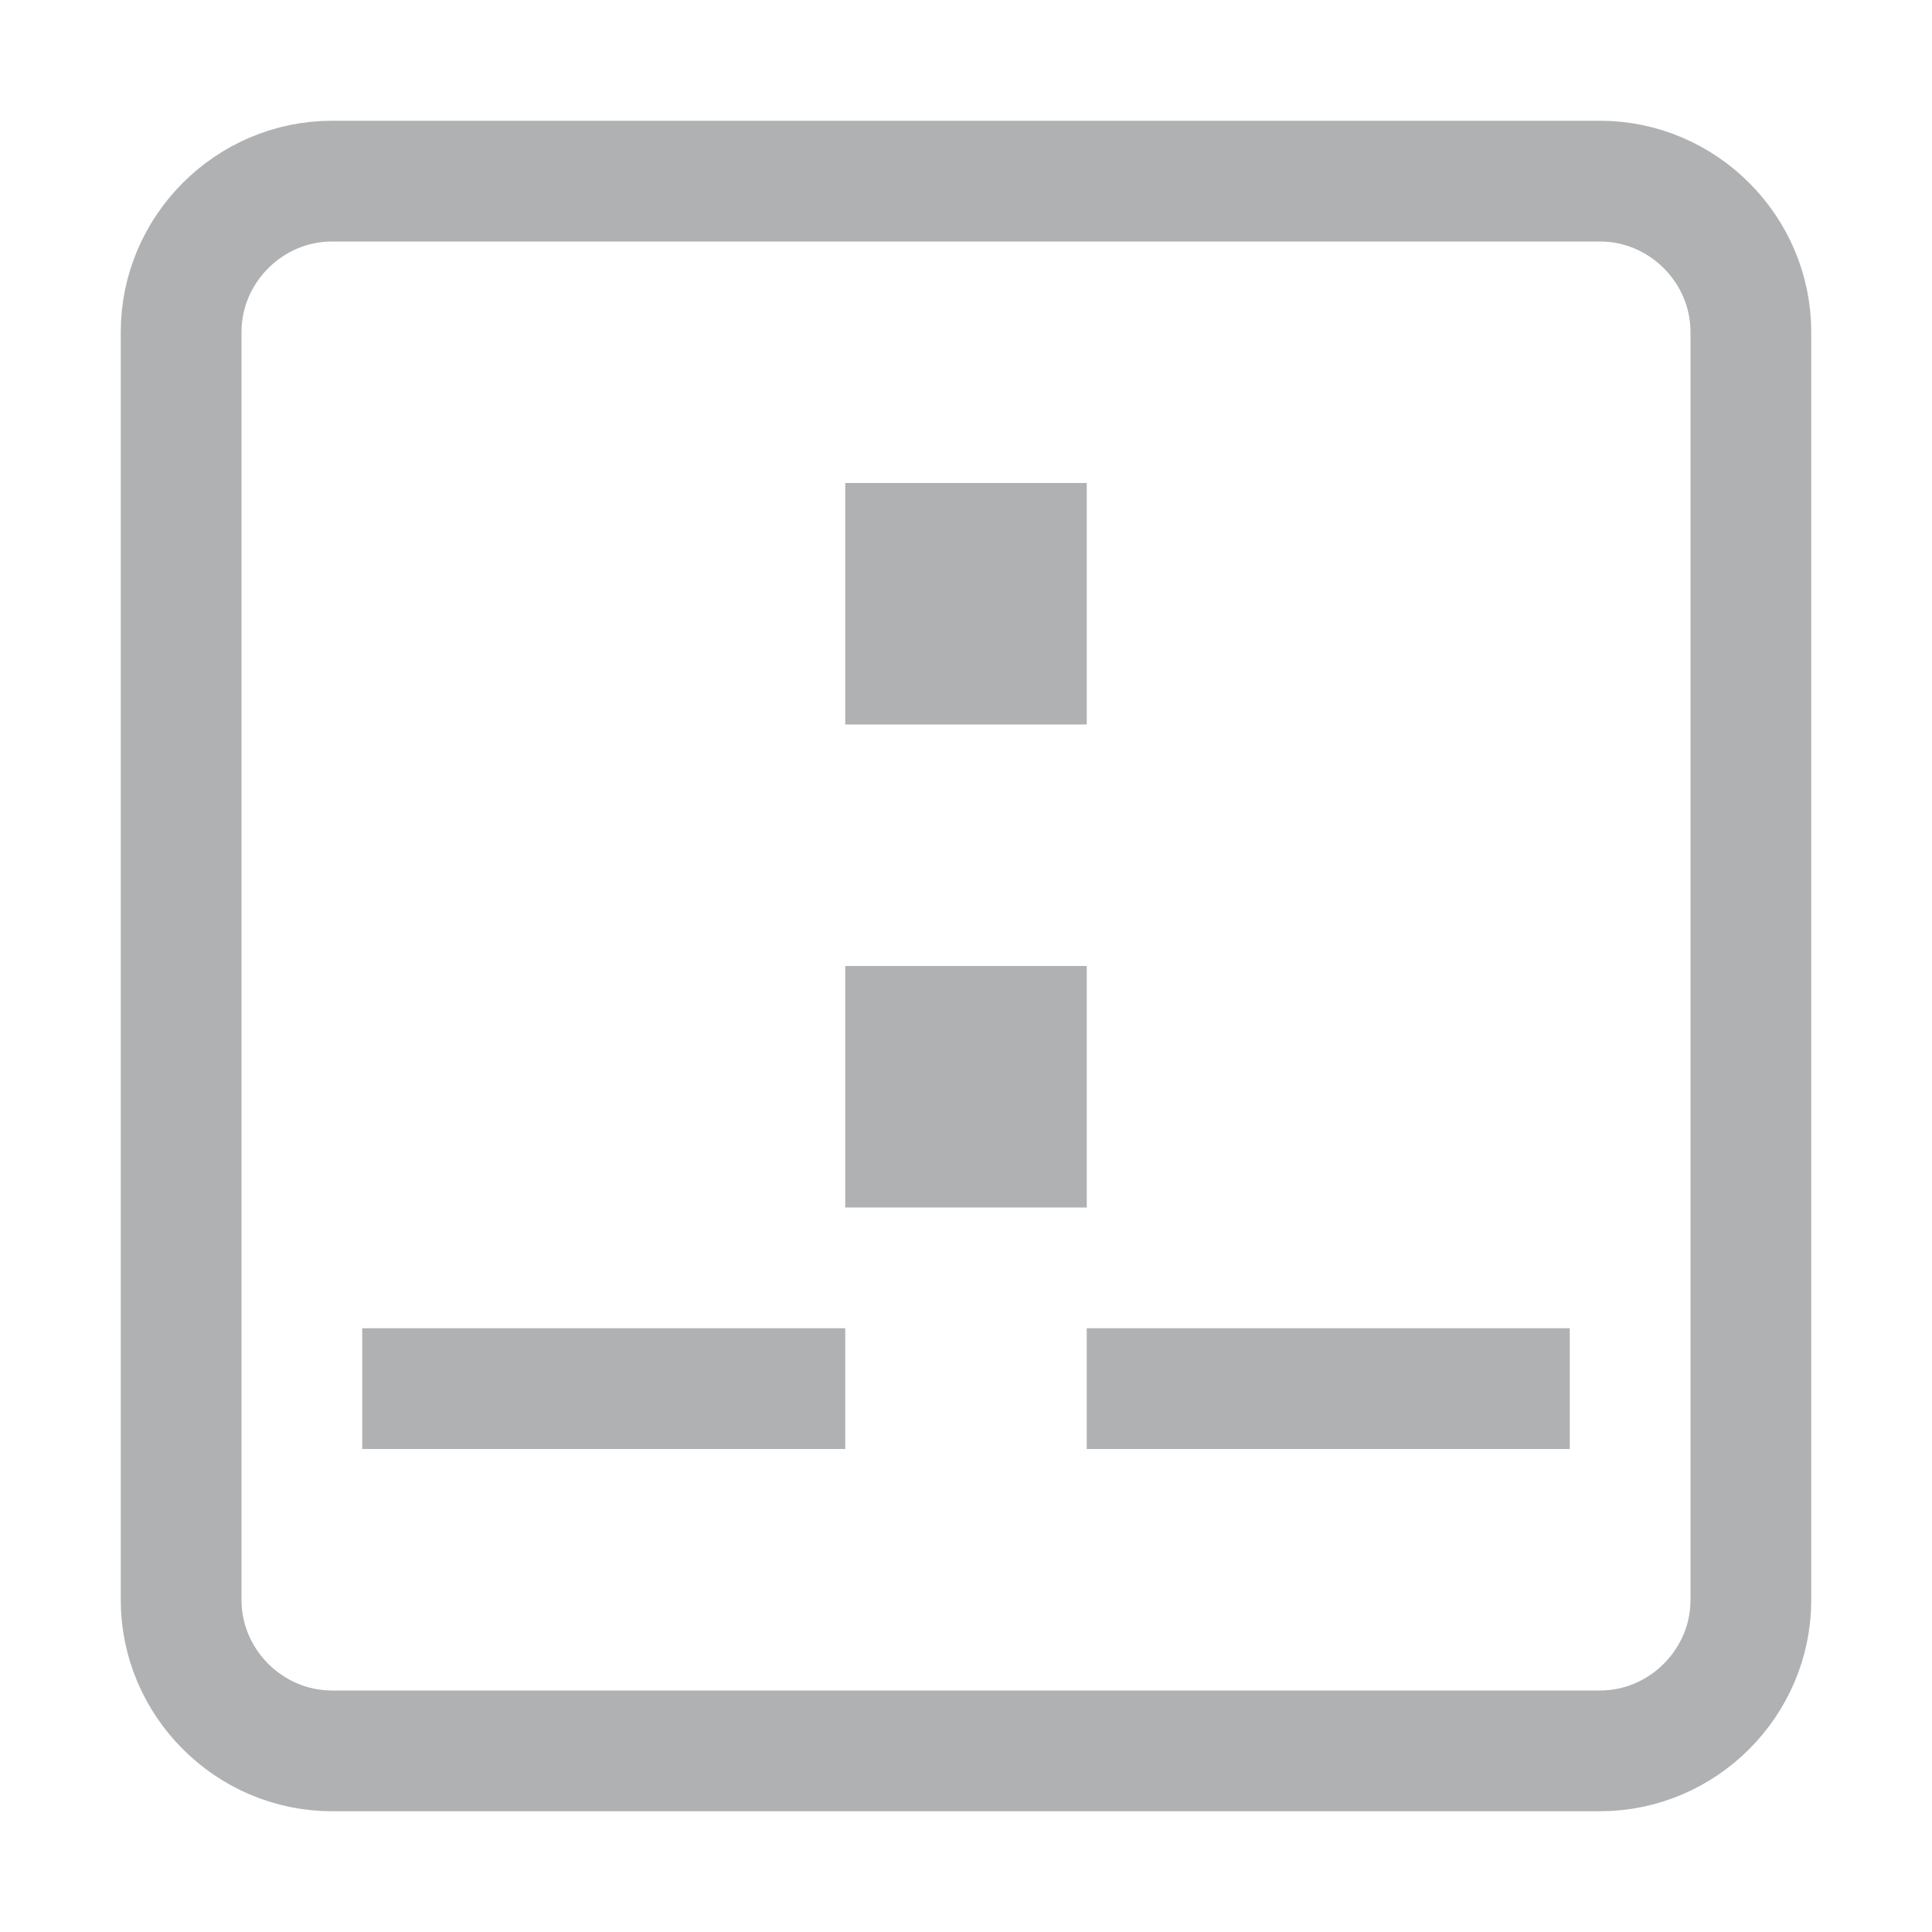
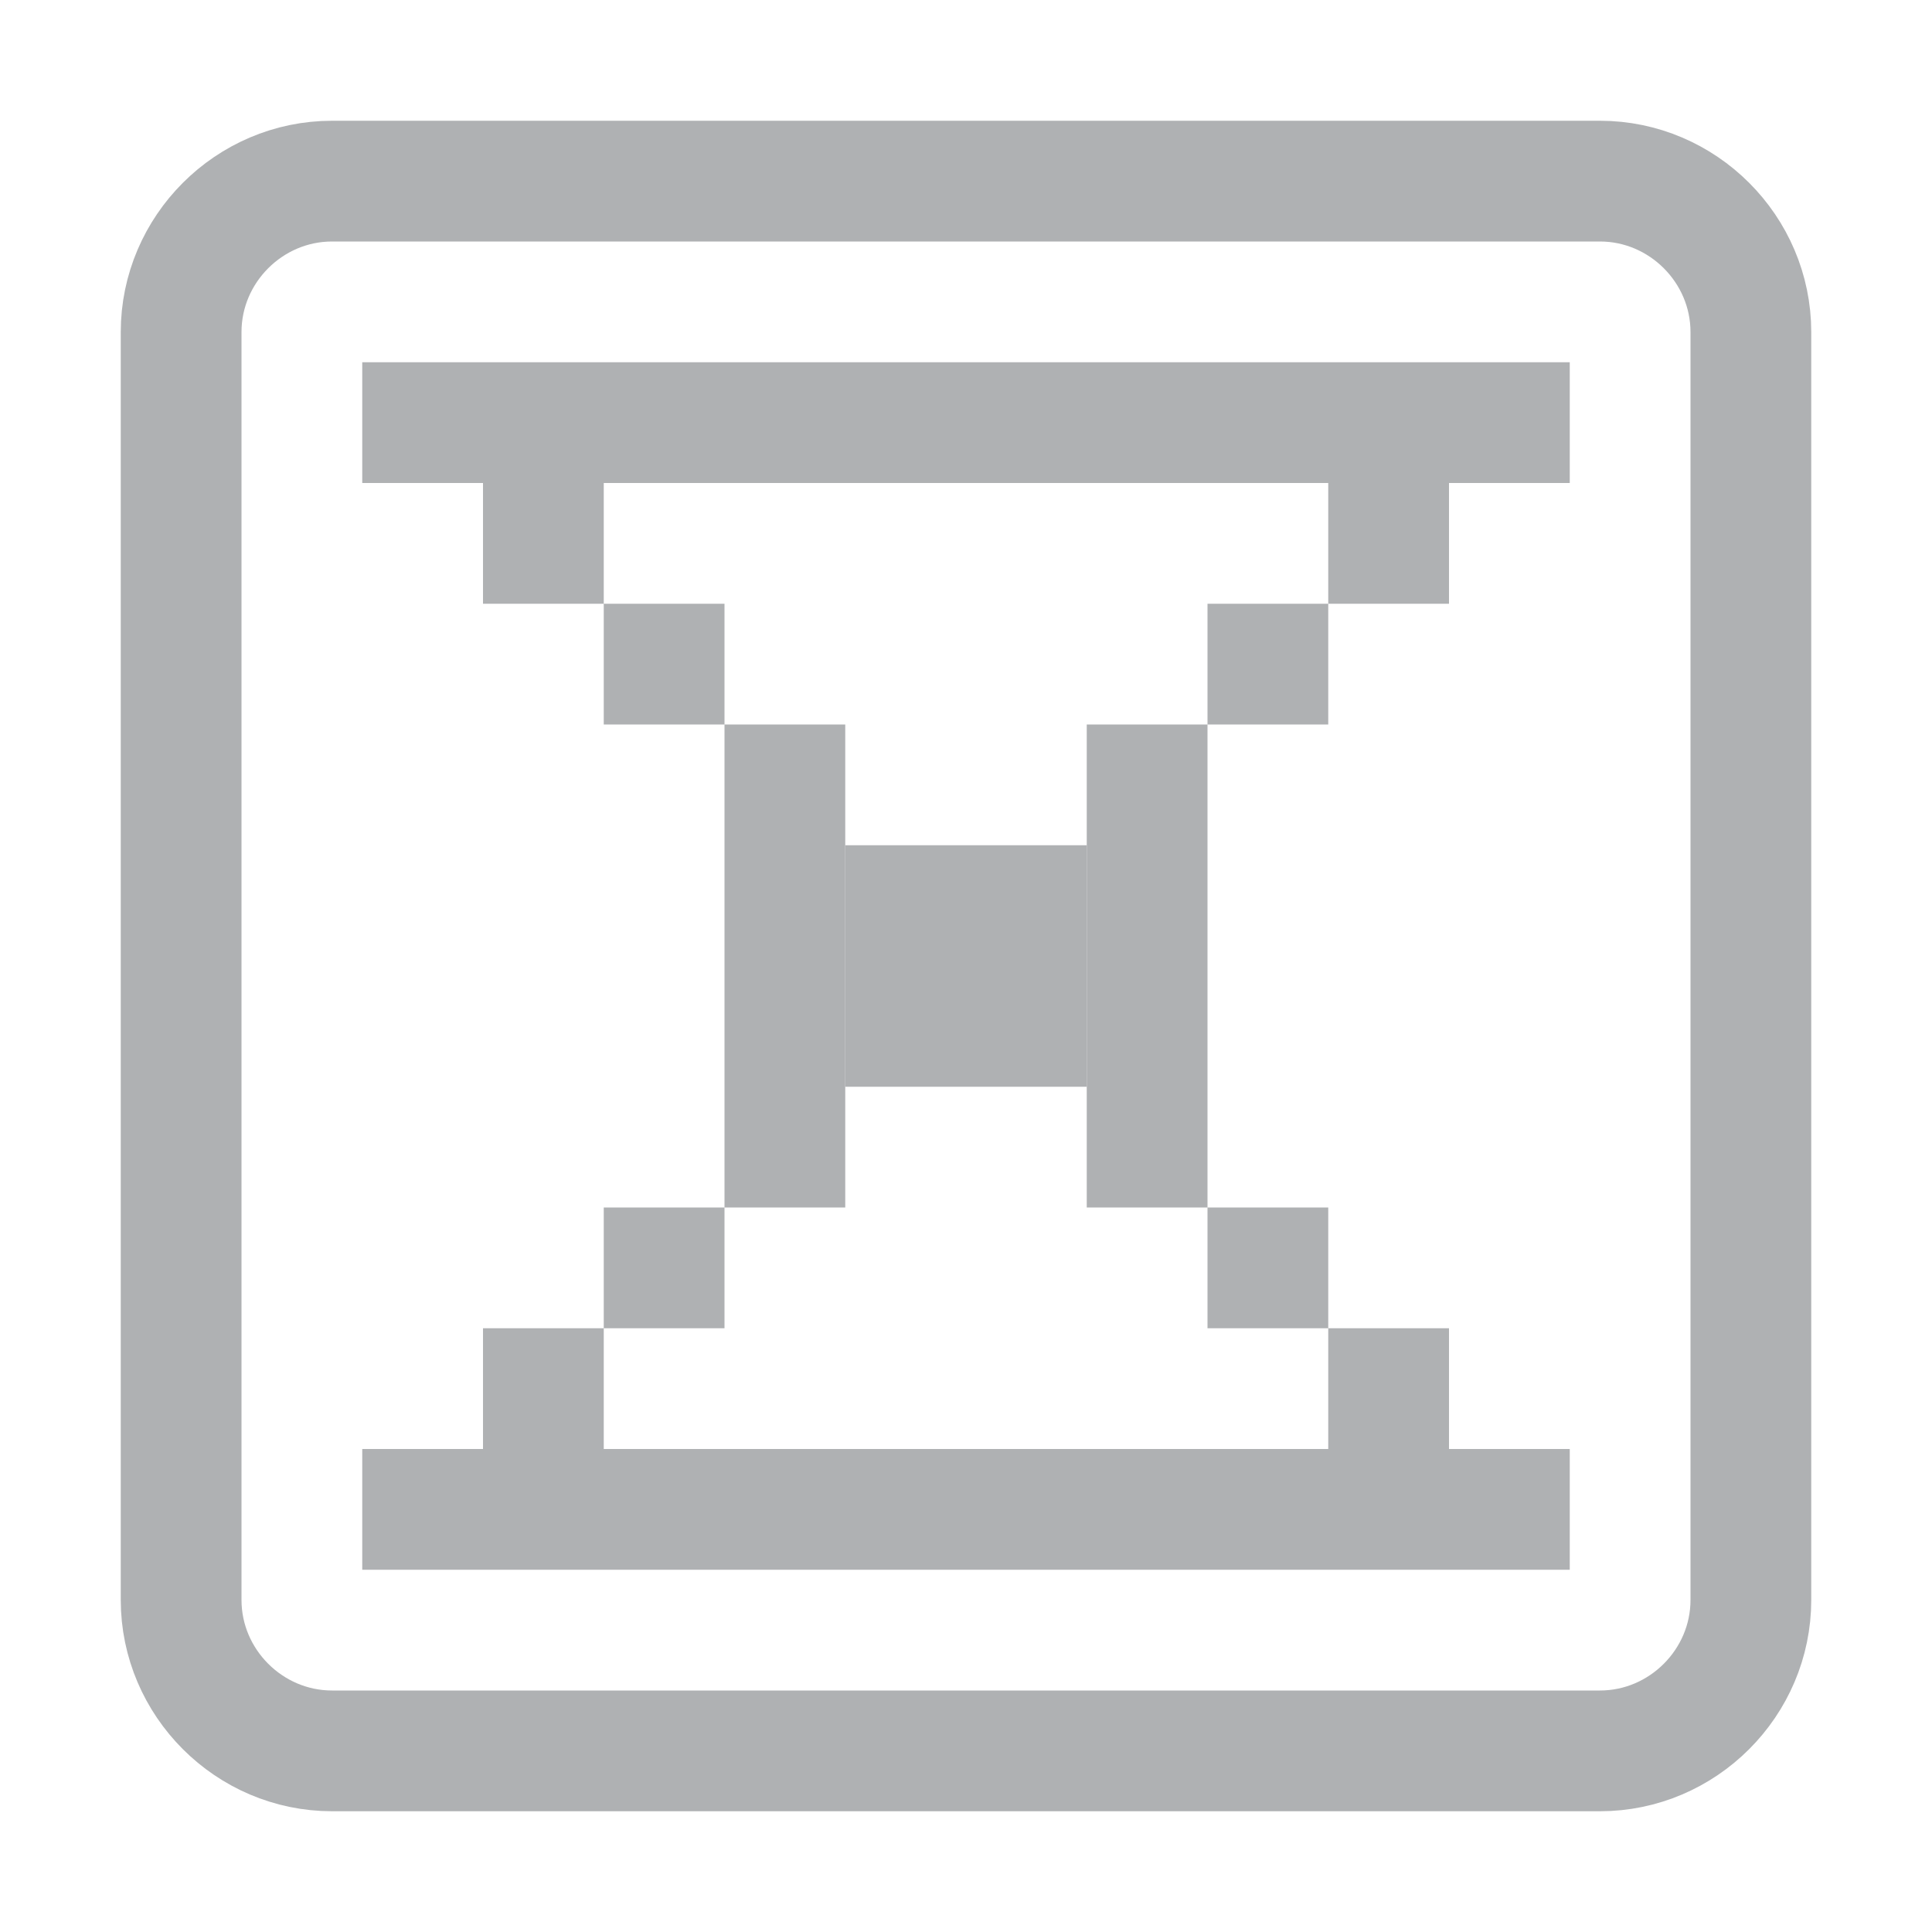
<svg xmlns="http://www.w3.org/2000/svg" width="16" height="16" viewBox="0 0 16 16" fill="none">
-   <path d="M7 11H3V12H7V11Z" fill="#AFB1B3" />
-   <path d="M13 11H9V12H13V11Z" fill="#AFB1B3" />
-   <path d="M9 8H7V10H9V8Z" fill="#AFB1B3" />
-   <path d="M9 4H7V6H9V4Z" fill="#AFB1B3" />
-   <path d="M13.25 14.5H2.75C2.064 14.5 1.5 13.936 1.5 13.25V2.75C1.5 2.064 2.064 1.5 2.75 1.5H13.25C13.936 1.5 14.5 2.064 14.5 2.75V13.25C14.5 13.936 13.936 14.5 13.25 14.5Z" stroke="#AFB1B3" />
+   <path stroke="#AFB1B3" d="M13.25 14.5H2.75C2.064 14.5 1.5 13.936 1.5 13.25V2.75C1.5 2.064 2.064 1.5 2.75 1.5H13.25C13.936 1.5 14.5 2.064 14.5 2.75V13.25C14.5 13.936 13.936 14.5 13.25 14.5Z" />
+   <path fill="#AFB1B3" id="top-line" d="M3,3H3V4H13V3 Z" />
+   <path fill="#AFB1B3" id="left-side" d="M4,4H5V5H4V4 M5,5H6V6H5V5 M6,6H7V7H6V6 M6,7H7V8H6V7 M6,8H7V9H6V8 M6,9H7V10H6V9 M5,10H6V11H5V10 M4,11H5V12H4V11 Z" />
+   <path fill="#AFB1B3" id="right-side" d="M12,4H11V5H12V4 M11,5H10V6H11V5 M9,6H10V7H9V6 M9,7H10V8H9V7 M9,8H10V9H9V8 M9,9H10V10H9V9 M11,10H10V11H11V10 M12,11H11V12H12V11 Z" />
+   <path fill="#AFB1B3" id="center-square" d="M7,7H9V9H7V7 Z" />
+   <path fill="#AFB1B3" id="bottom-line" d="M3,12H13V13H3V3 Z" />
</svg>
